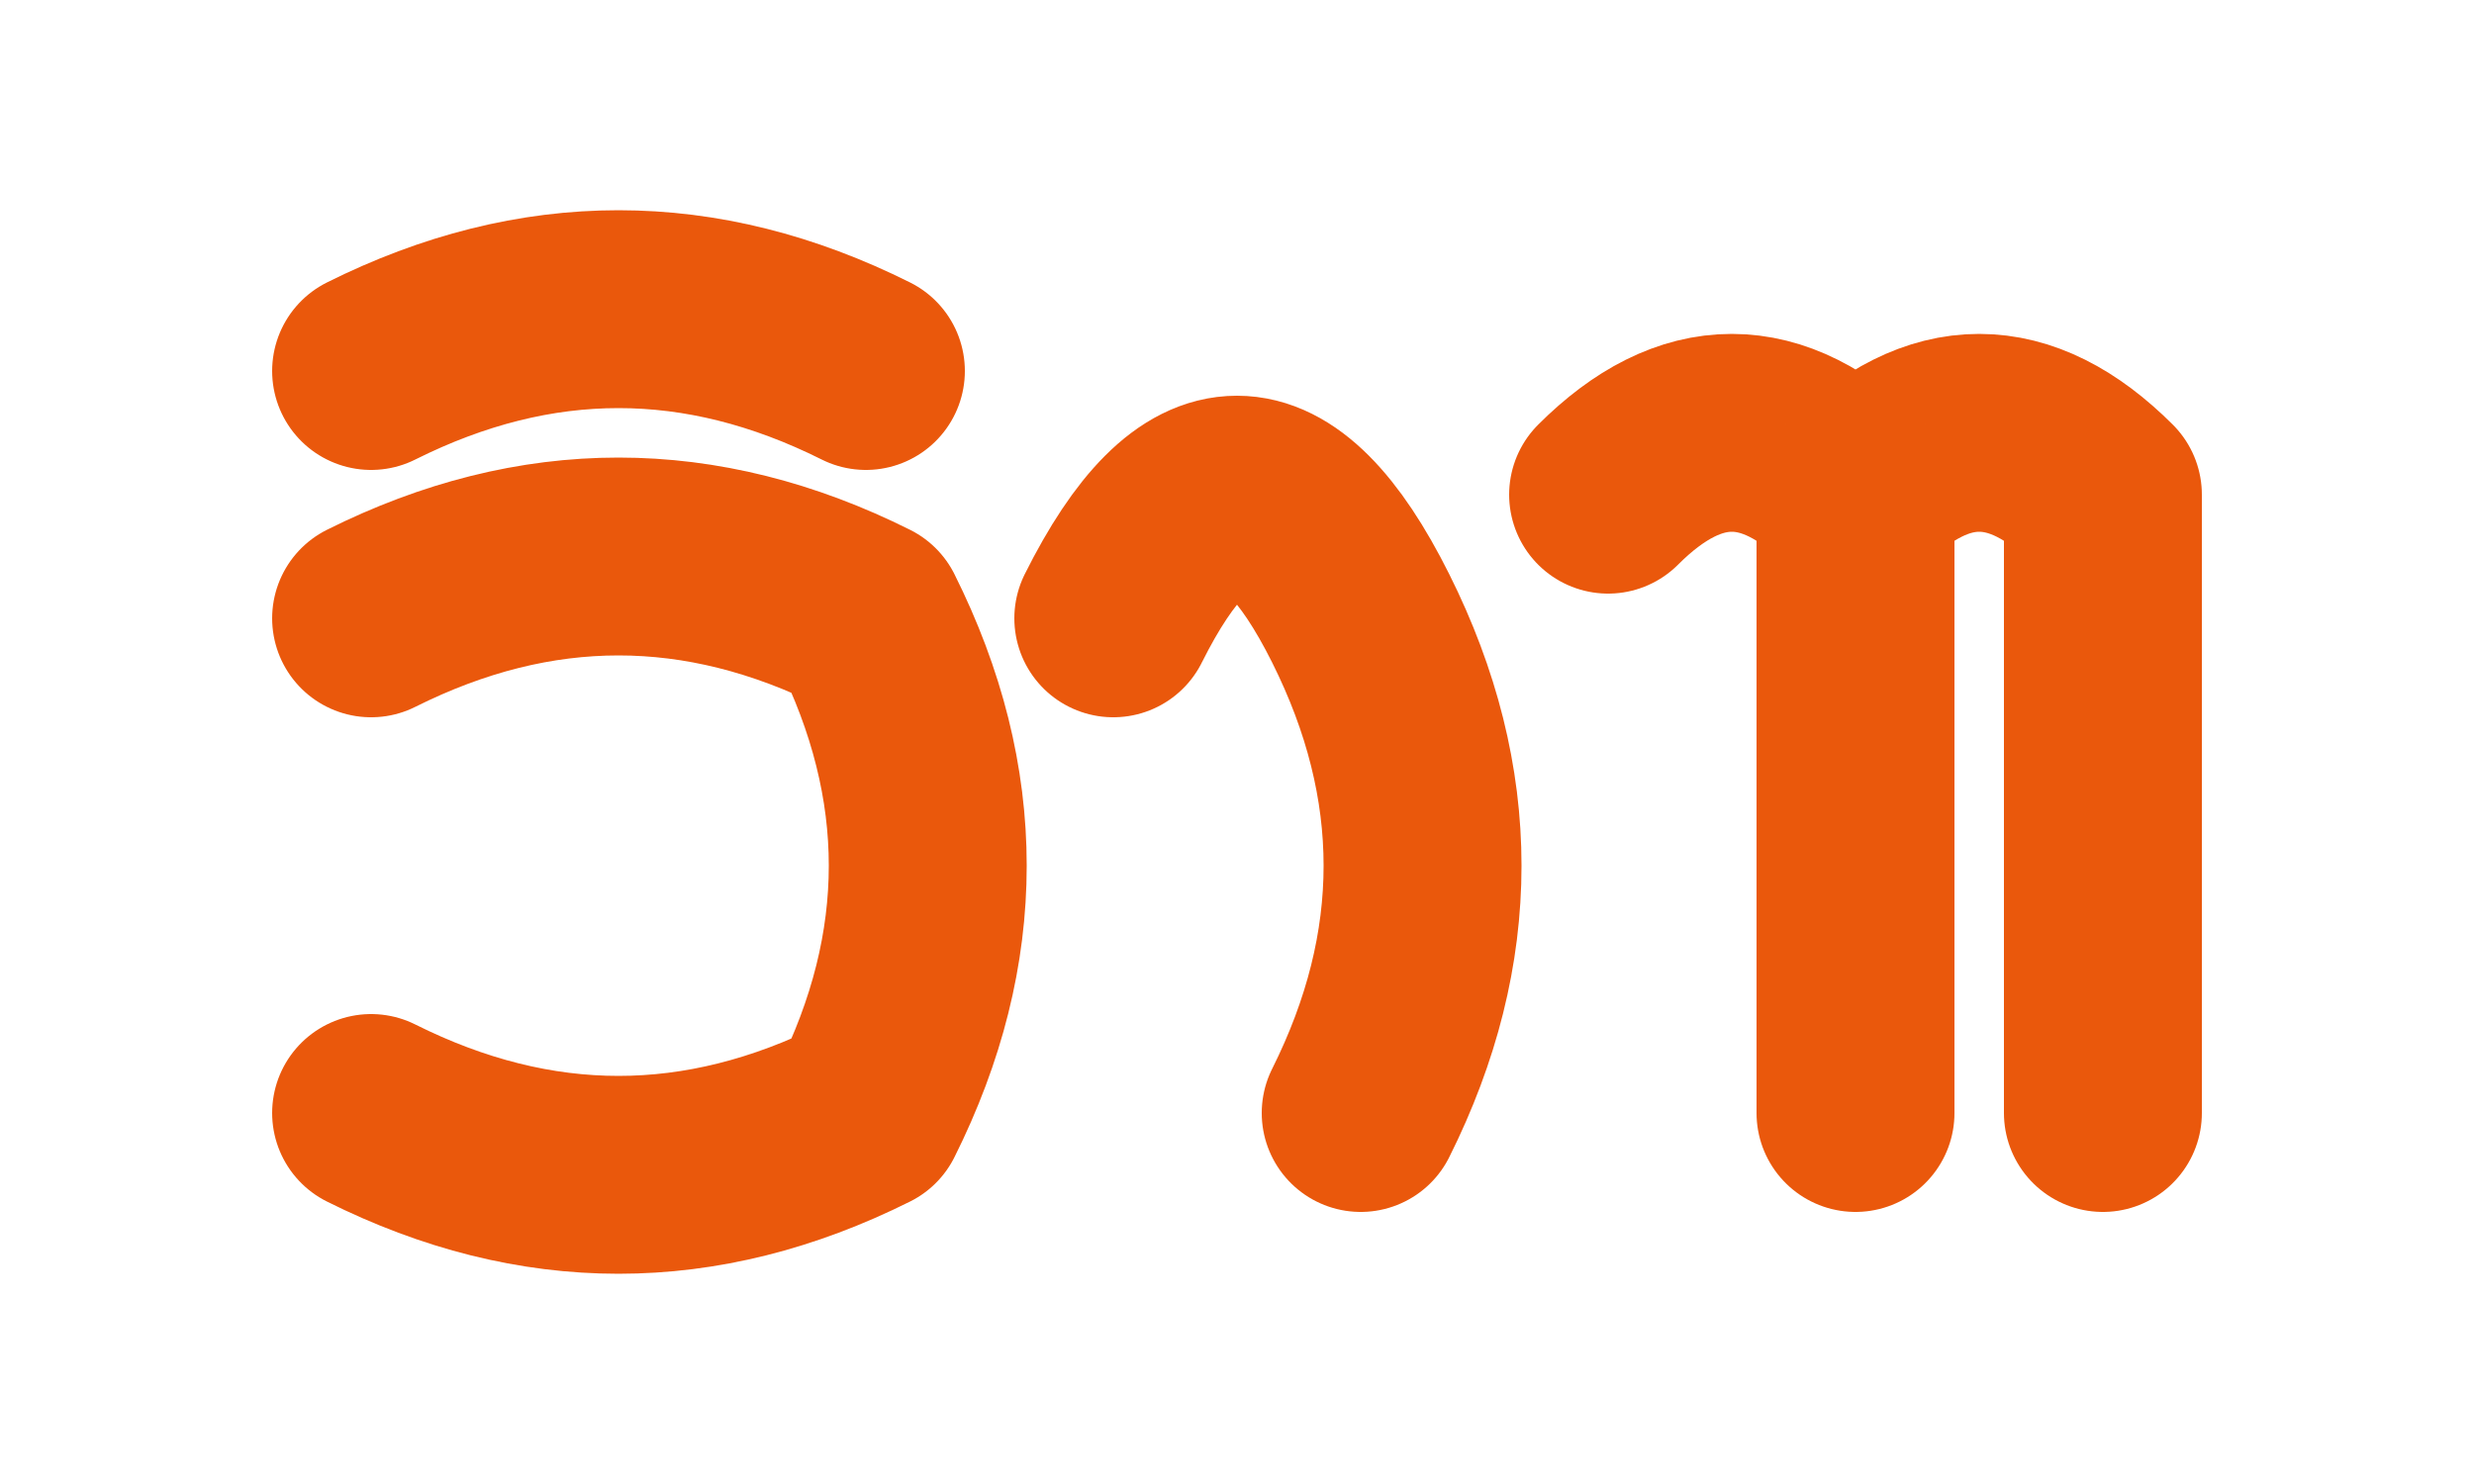
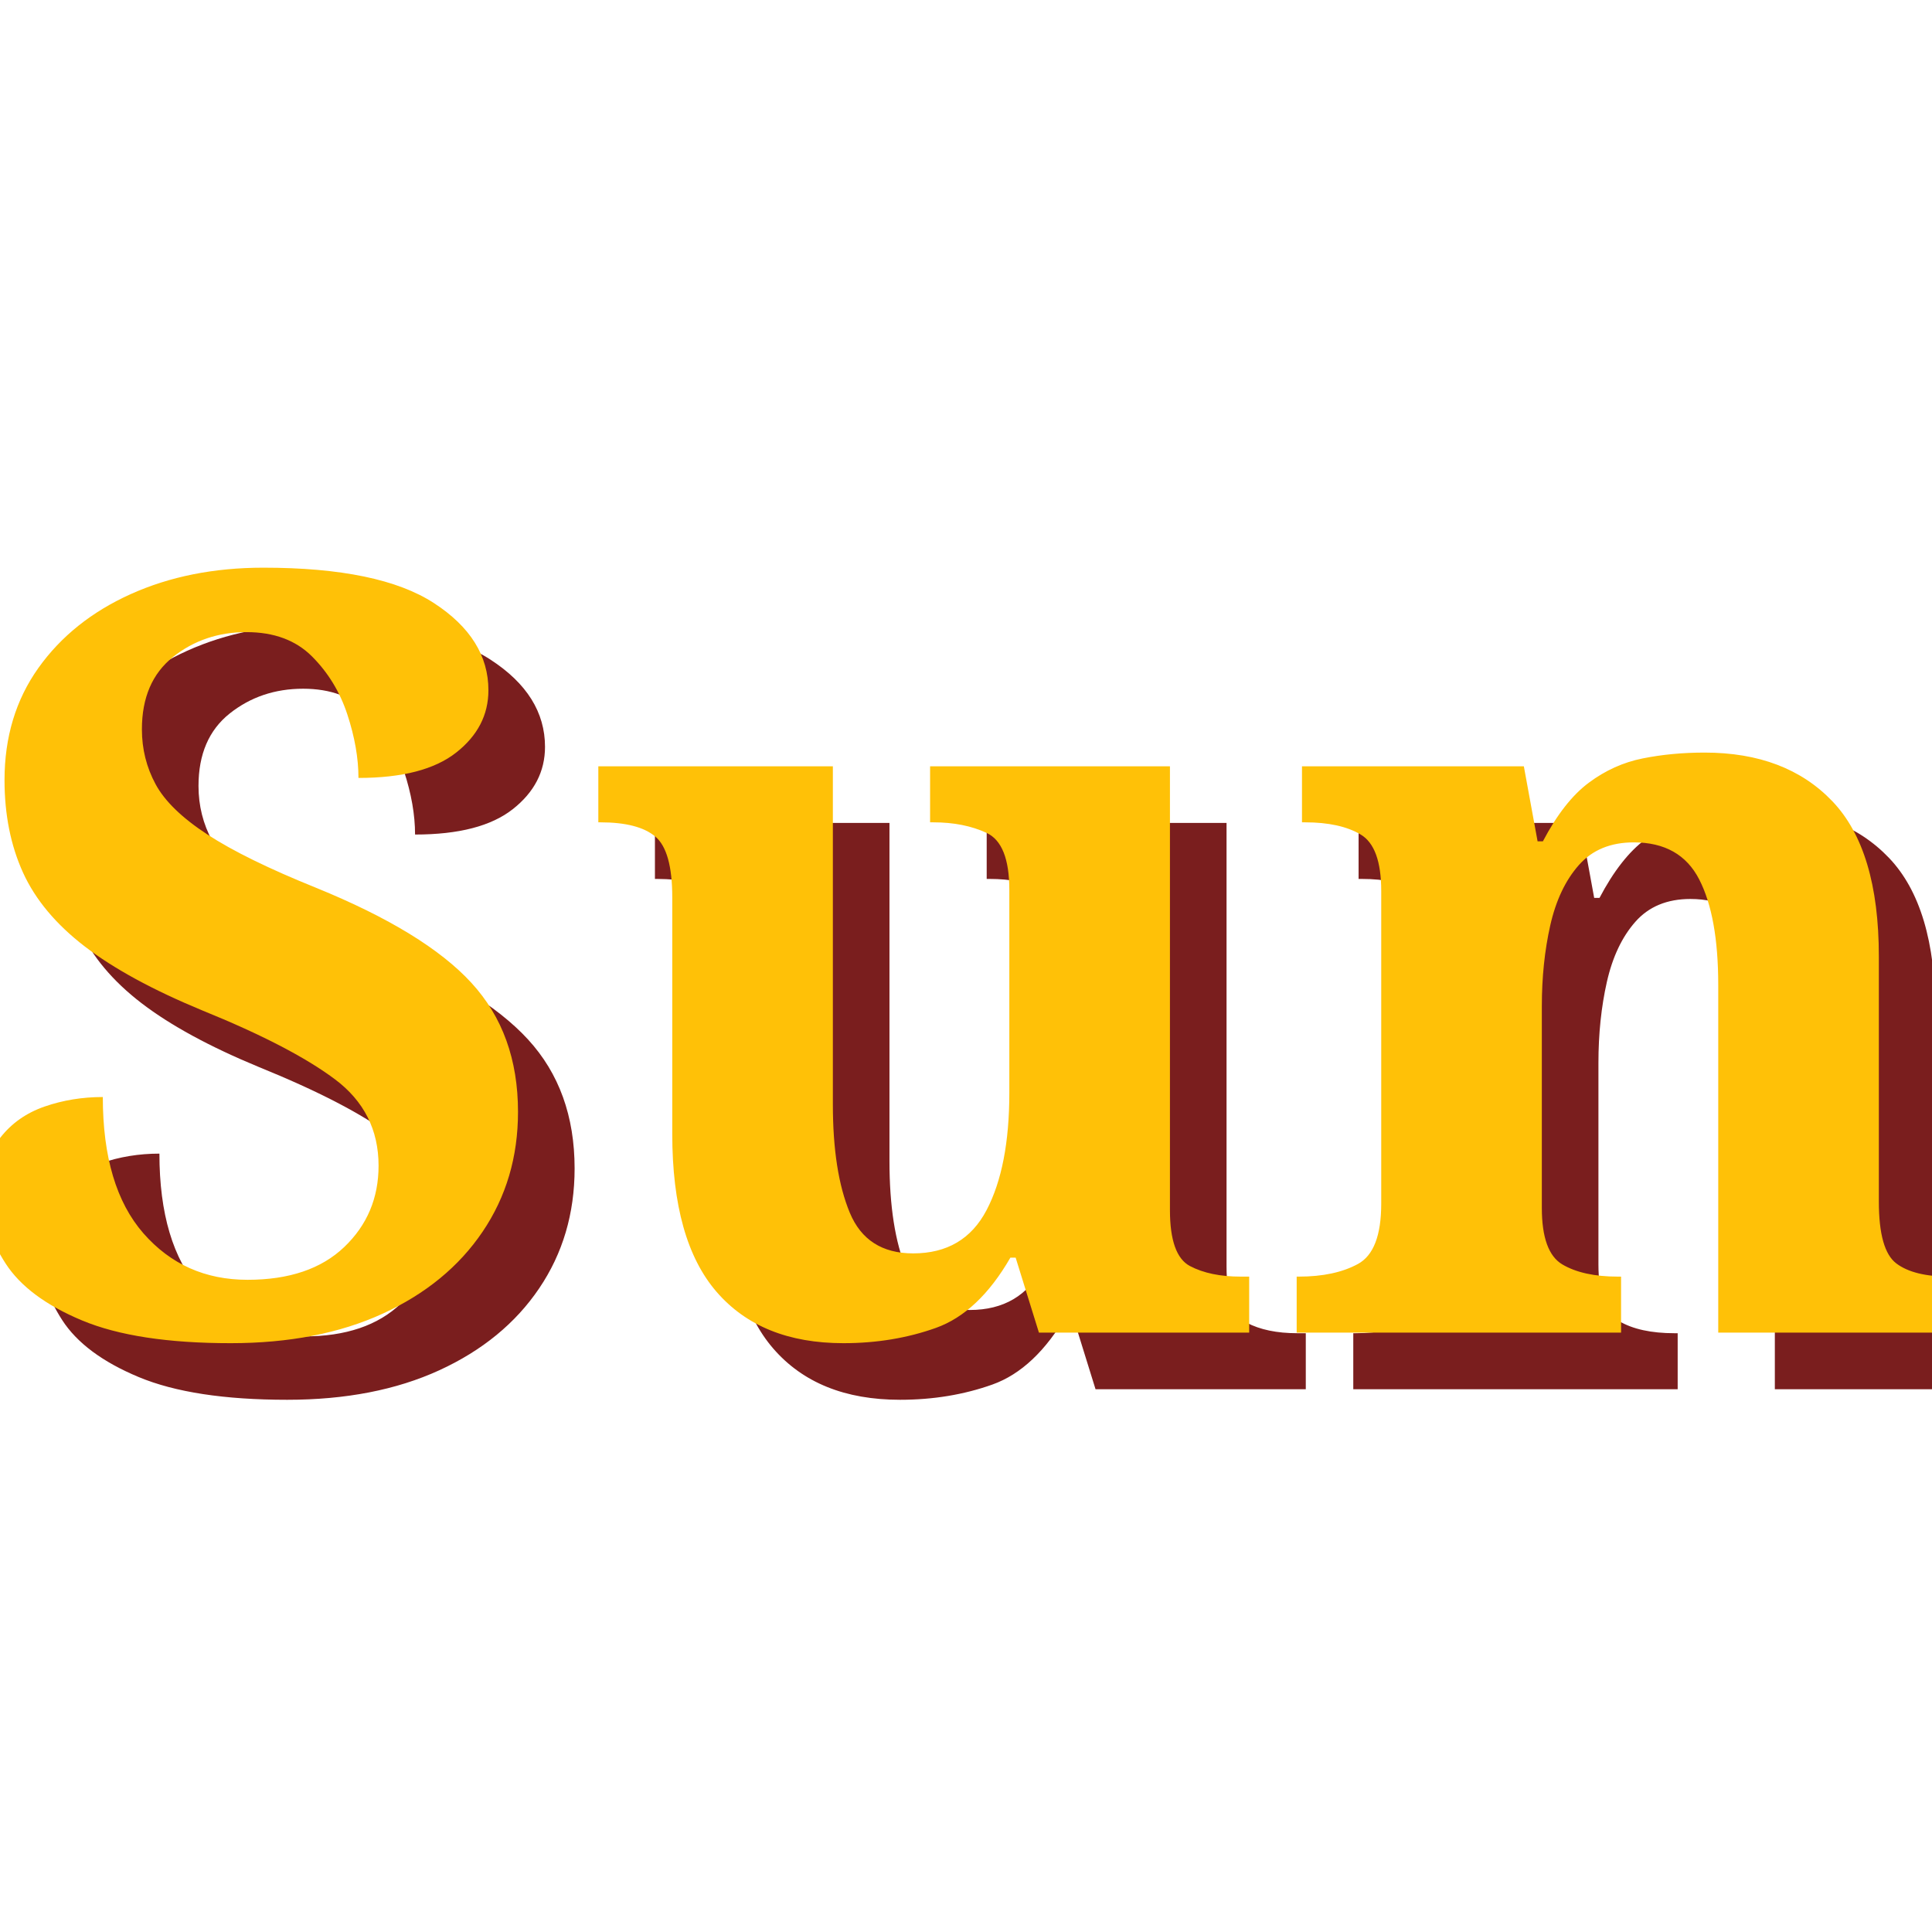
- <svg xmlns="http://www.w3.org/2000/svg" viewBox="0 0 100 60">
-   <path d="M15 15 Q25 10 35 15 M15 25 Q25 20 35 25 Q40 35 35 45 M35 45 Q25 50 15 45 M45 25 Q50 15 55 25 Q60 35 55 45 M65 20 Q70 15 75 20 M75 20 Q80 15 85 20 M75 20 L75 45 M85 20 L85 45" fill="none" stroke="#ea580c" stroke-width="8" stroke-linecap="round" stroke-linejoin="round" />
+ <svg xmlns="http://www.w3.org/2000/svg" width="128" height="128" viewBox="0 0 512 512">
+   <rect width="512" height="512" fill="transparent" />
+   <text x="50%" y="50%" text-anchor="middle" dominant-baseline="middle" font-size="280" font-family="Georgia, serif" font-weight="700" fill="#7A1E1E" transform="translate(15,15)">
+     Sun
+   </text>
+   <text x="50%" y="50%" text-anchor="middle" dominant-baseline="middle" font-size="280" font-family="Georgia, serif" font-weight="700" fill="#FFC107">
+     Sun
+   </text>
</svg>
